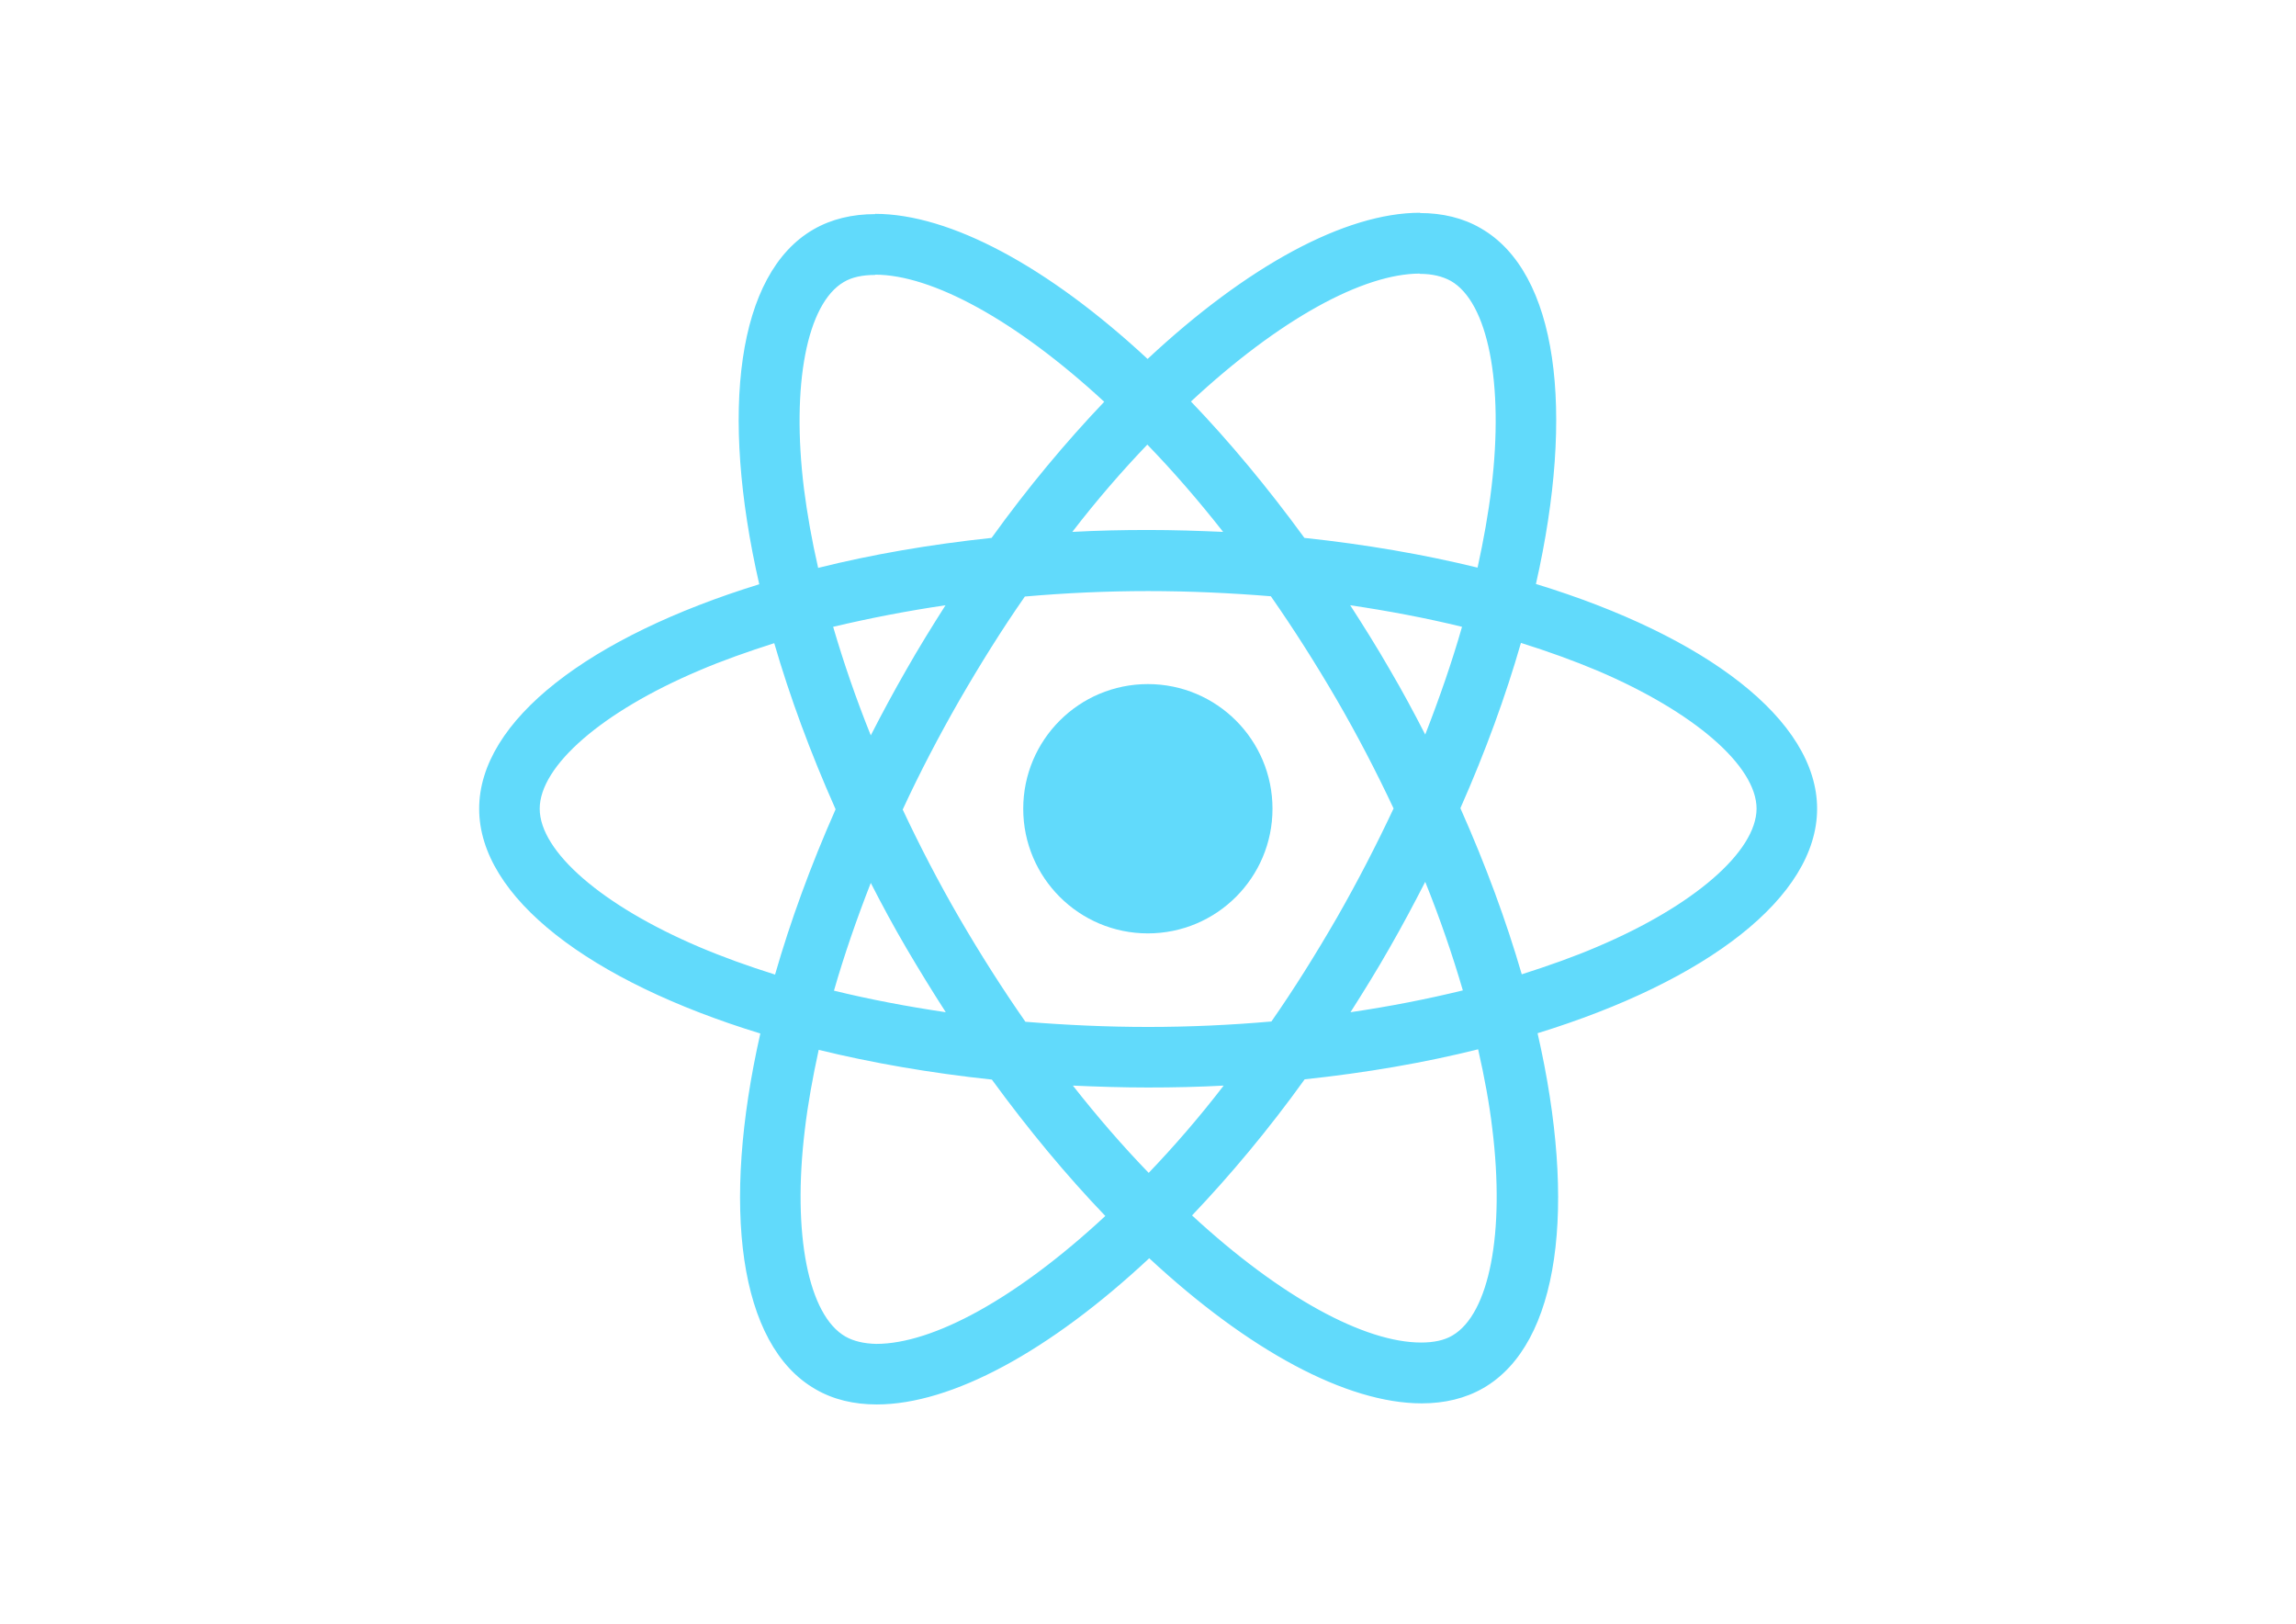
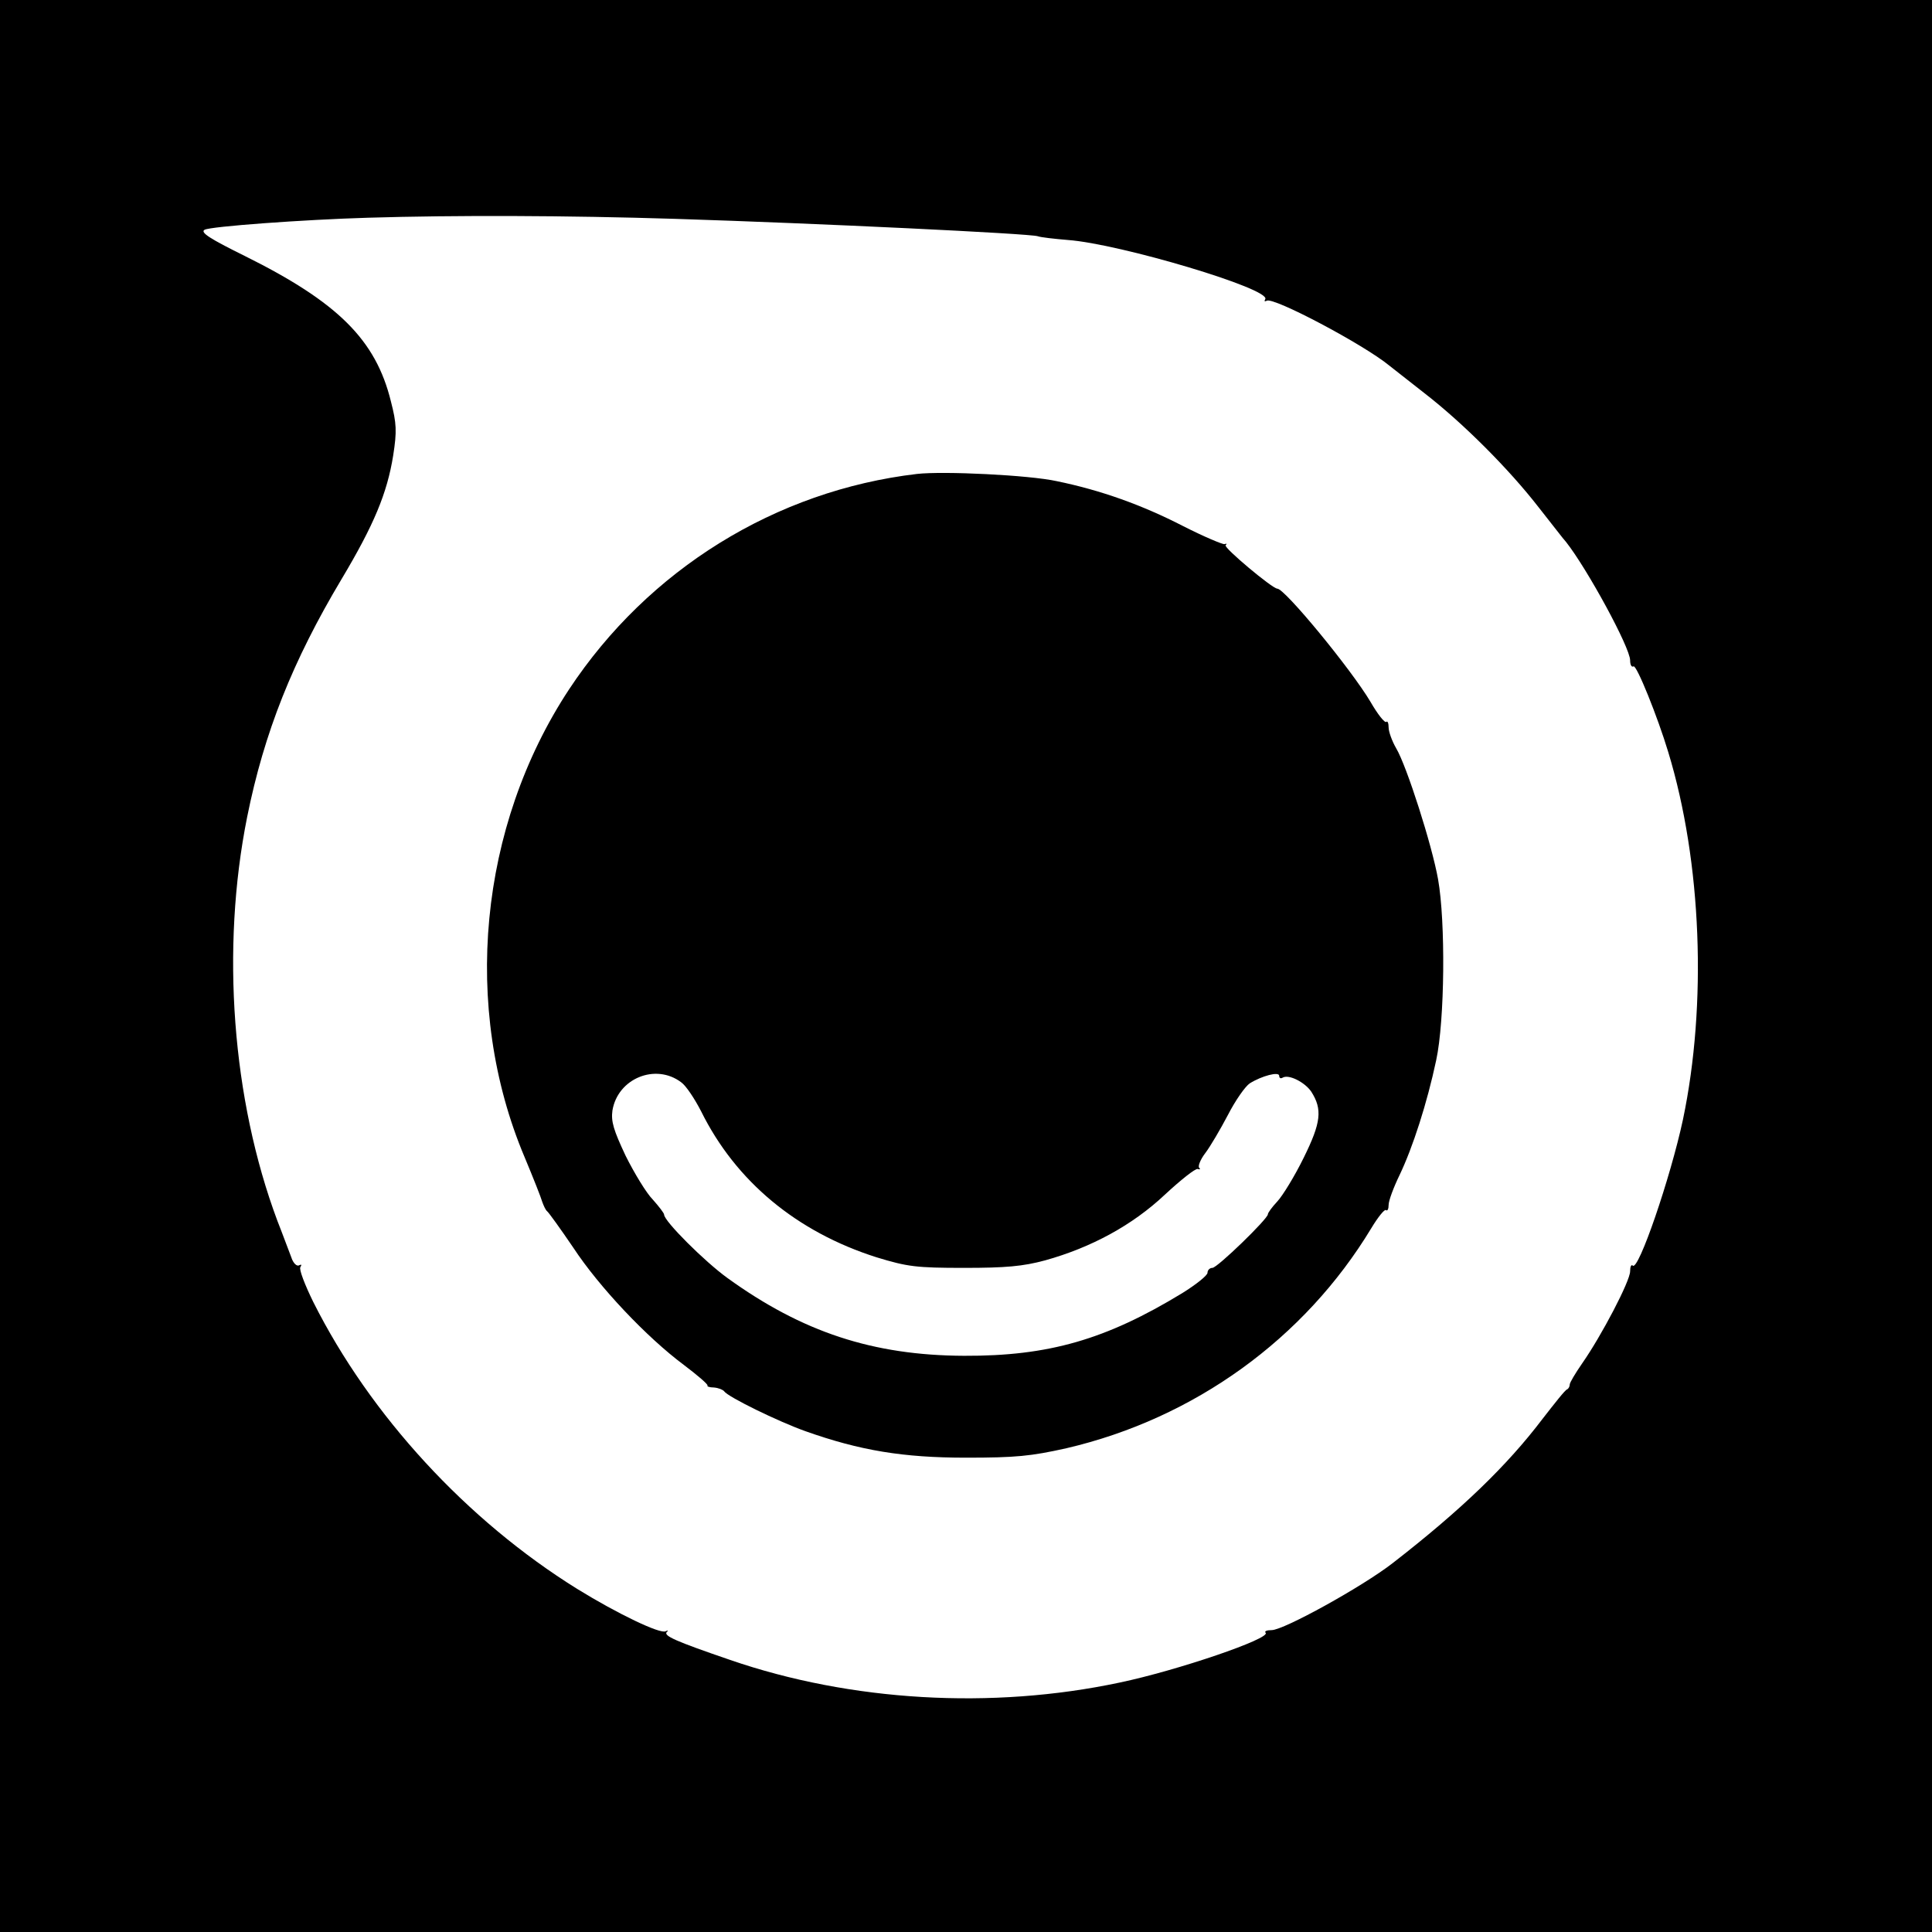
- <svg xmlns="http://www.w3.org/2000/svg" viewBox="0 0 841.9 595.3">
-   <g fill="#61DAFB">
-     <path d="M666.3 296.5c0-32.5-40.7-63.3-103.1-82.4 14.4-63.6 8-114.2-20.2-130.4-6.5-3.8-14.1-5.6-22.4-5.6v22.3c4.6 0 8.3.9 11.4 2.6 13.6 7.8 19.5 37.5 14.9 75.7-1.1 9.4-2.9 19.3-5.1 29.4-19.6-4.8-41-8.5-63.5-10.9-13.5-18.5-27.5-35.3-41.6-50 32.6-30.3 63.2-46.9 84-46.9V78c-27.5 0-63.5 19.6-99.9 53.6-36.4-33.8-72.4-53.2-99.9-53.2v22.3c20.7 0 51.4 16.5 84 46.6-14 14.7-28 31.4-41.3 49.9-22.6 2.4-44 6.1-63.6 11-2.3-10-4-19.7-5.2-29-4.7-38.2 1.1-67.9 14.6-75.8 3-1.8 6.9-2.6 11.5-2.6V78.5c-8.4 0-16 1.8-22.6 5.6-28.1 16.2-34.4 66.7-19.9 130.1-62.2 19.2-102.7 49.9-102.7 82.3 0 32.5 40.7 63.3 103.1 82.4-14.4 63.6-8 114.2 20.2 130.4 6.5 3.8 14.1 5.6 22.5 5.6 27.5 0 63.5-19.6 99.9-53.6 36.4 33.8 72.4 53.2 99.9 53.2 8.4 0 16-1.8 22.6-5.6 28.1-16.2 34.4-66.7 19.9-130.1 62-19.1 102.5-49.9 102.5-82.3zm-130.2-66.7c-3.7 12.9-8.3 26.2-13.5 39.5-4.1-8-8.4-16-13.1-24-4.6-8-9.5-15.8-14.4-23.4 14.2 2.1 27.9 4.7 41 7.9zm-45.8 106.5c-7.8 13.5-15.8 26.3-24.1 38.2-14.9 1.3-30 2-45.2 2-15.1 0-30.2-.7-45-1.9-8.3-11.9-16.4-24.6-24.2-38-7.6-13.1-14.5-26.4-20.8-39.8 6.2-13.4 13.2-26.8 20.7-39.9 7.8-13.5 15.8-26.3 24.1-38.2 14.9-1.3 30-2 45.2-2 15.1 0 30.2.7 45 1.9 8.3 11.9 16.4 24.6 24.2 38 7.6 13.1 14.5 26.4 20.8 39.8-6.3 13.4-13.2 26.8-20.7 39.9zm32.3-13c5.4 13.4 10 26.8 13.8 39.8-13.1 3.2-26.9 5.9-41.2 8 4.9-7.7 9.8-15.6 14.4-23.7 4.6-8 8.9-16.1 13-24.1zM421.2 430c-9.3-9.6-18.6-20.3-27.8-32 9 .4 18.2.7 27.5.7 9.4 0 18.7-.2 27.8-.7-9 11.7-18.3 22.4-27.5 32zm-74.4-58.9c-14.2-2.1-27.9-4.7-41-7.9 3.7-12.9 8.3-26.2 13.5-39.5 4.1 8 8.4 16 13.1 24 4.7 8 9.5 15.8 14.4 23.4zM420.7 163c9.3 9.6 18.6 20.3 27.8 32-9-.4-18.2-.7-27.5-.7-9.4 0-18.7.2-27.8.7 9-11.7 18.3-22.4 27.5-32zm-74 58.9c-4.9 7.7-9.8 15.6-14.4 23.7-4.6 8-8.9 16-13 24-5.4-13.4-10-26.8-13.8-39.8 13.1-3.1 26.9-5.8 41.2-7.9zm-90.5 125.2c-35.4-15.1-58.3-34.9-58.3-50.6 0-15.7 22.9-35.6 58.3-50.6 8.6-3.7 18-7 27.7-10.1 5.7 19.6 13.2 40 22.5 60.9-9.2 20.8-16.6 41.1-22.2 60.6-9.9-3.1-19.3-6.5-28-10.2zM310 490c-13.6-7.8-19.5-37.5-14.9-75.7 1.1-9.4 2.9-19.3 5.1-29.4 19.6 4.8 41 8.5 63.5 10.9 13.5 18.5 27.5 35.3 41.6 50-32.6 30.3-63.2 46.9-84 46.9-4.5-.1-8.3-1-11.3-2.7zm237.2-76.2c4.7 38.2-1.1 67.9-14.6 75.8-3 1.8-6.9 2.6-11.5 2.6-20.7 0-51.4-16.5-84-46.6 14-14.7 28-31.4 41.3-49.9 22.6-2.4 44-6.1 63.6-11 2.3 10.1 4.1 19.8 5.2 29.1zm38.5-66.7c-8.6 3.7-18 7-27.7 10.1-5.7-19.6-13.2-40-22.5-60.9 9.2-20.8 16.6-41.1 22.2-60.6 9.9 3.1 19.3 6.5 28.1 10.2 35.4 15.1 58.3 34.9 58.3 50.6-.1 15.7-23 35.6-58.4 50.6zM320.8 78.4z" />
-     <circle cx="420.9" cy="296.5" r="45.7" />
-     <path d="M520.5 78.1z" />
+ <svg xmlns="http://www.w3.org/2000/svg" version="1.0" width="512pt" height="512pt" viewBox="0 0 512 512" preserveAspectRatio="xMidYMid meet">
+   <g transform="translate(0,512) scale(0.1,-0.1)" fill="#000000" stroke="none">
+     <path d="M0 2560 l0 -2560 2560 0 2560 0 0 2560 0 2560 -2560 0 -2560 0 0 -2560z m1790 1980 c380 -12 939 -39 960 -46 8 -3 44 -7 80 -10 137 -10 540 -130 523 -157 -3 -5 -2 -7 4 -4 17 11 257 -116 325 -172 7 -6 49 -38 93 -73 102 -79 224 -201 303 -303 35 -44 66 -85 72 -91 56 -71 170 -280 170 -314 0 -12 4 -19 9 -16 8 5 64 -134 92 -227 89 -292 103 -669 39 -974 -33 -154 -118 -402 -133 -387 -4 4 -7 -3 -7 -15 0 -26 -76 -171 -127 -244 -18 -26 -33 -51 -33 -56 0 -5 -3 -11 -7 -13 -5 -1 -33 -37 -65 -78 -94 -124 -215 -241 -398 -383 -80 -62 -288 -177 -320 -177 -13 0 -20 -3 -16 -7 15 -15 -234 -100 -387 -132 -339 -72 -713 -50 -1032 60 -146 50 -177 64 -168 74 5 4 3 5 -3 2 -14 -8 -127 46 -234 112 -293 182 -549 460 -700 761 -22 45 -38 86 -34 92 4 6 3 8 -3 5 -6 -4 -16 5 -21 21 -6 15 -22 59 -37 97 -120 321 -150 721 -80 1070 45 224 121 414 250 630 86 144 121 228 137 328 10 64 9 85 -6 143 -40 163 -140 263 -388 386 -91 45 -118 62 -106 69 15 9 264 27 433 32 232 7 527 6 815 -3z" />
+     <path d="M2430 3864 c-374 -44 -712 -253 -922 -571 -239 -363 -285 -843 -118 -1239 23 -55 44 -108 47 -119 4 -11 9 -22 13 -25 4 -3 35 -46 69 -96 69 -105 195 -238 293 -311 37 -28 65 -52 63 -55 -2 -2 5 -5 17 -5 12 -1 24 -6 27 -10 10 -15 143 -80 216 -106 144 -51 258 -70 425 -70 132 0 172 4 266 25 339 79 631 290 808 583 18 30 36 52 39 48 4 -3 7 3 7 14 0 11 13 46 29 79 35 73 73 191 97 304 23 106 25 368 5 480 -16 90 -83 300 -111 347 -11 19 -20 44 -20 55 0 12 -3 18 -6 15 -4 -4 -23 20 -42 53 -51 86 -227 300 -247 300 -13 0 -143 109 -137 115 4 4 3 5 -3 3 -5 -1 -55 20 -110 48 -109 56 -218 95 -335 119 -73 16 -300 27 -370 19z m-625 -1612 c13 -9 36 -44 53 -77 92 -186 254 -320 465 -387 82 -25 105 -28 232 -28 110 0 156 4 215 20 122 34 231 93 317 174 42 39 81 70 87 68 6 -2 8 0 4 3 -4 4 3 22 16 39 13 17 40 63 60 101 20 39 46 76 58 84 32 20 78 32 78 20 0 -6 4 -8 9 -5 16 10 59 -12 76 -37 30 -47 26 -82 -20 -175 -24 -49 -56 -101 -70 -116 -14 -15 -25 -30 -25 -34 0 -12 -134 -142 -147 -142 -7 0 -13 -6 -13 -13 0 -7 -30 -31 -67 -54 -202 -123 -354 -167 -578 -166 -242 1 -429 63 -627 206 -61 44 -168 151 -168 168 0 4 -14 22 -30 40 -17 17 -49 70 -72 116 -32 68 -39 91 -35 120 14 85 114 126 182 75z" />
  </g>
</svg>
